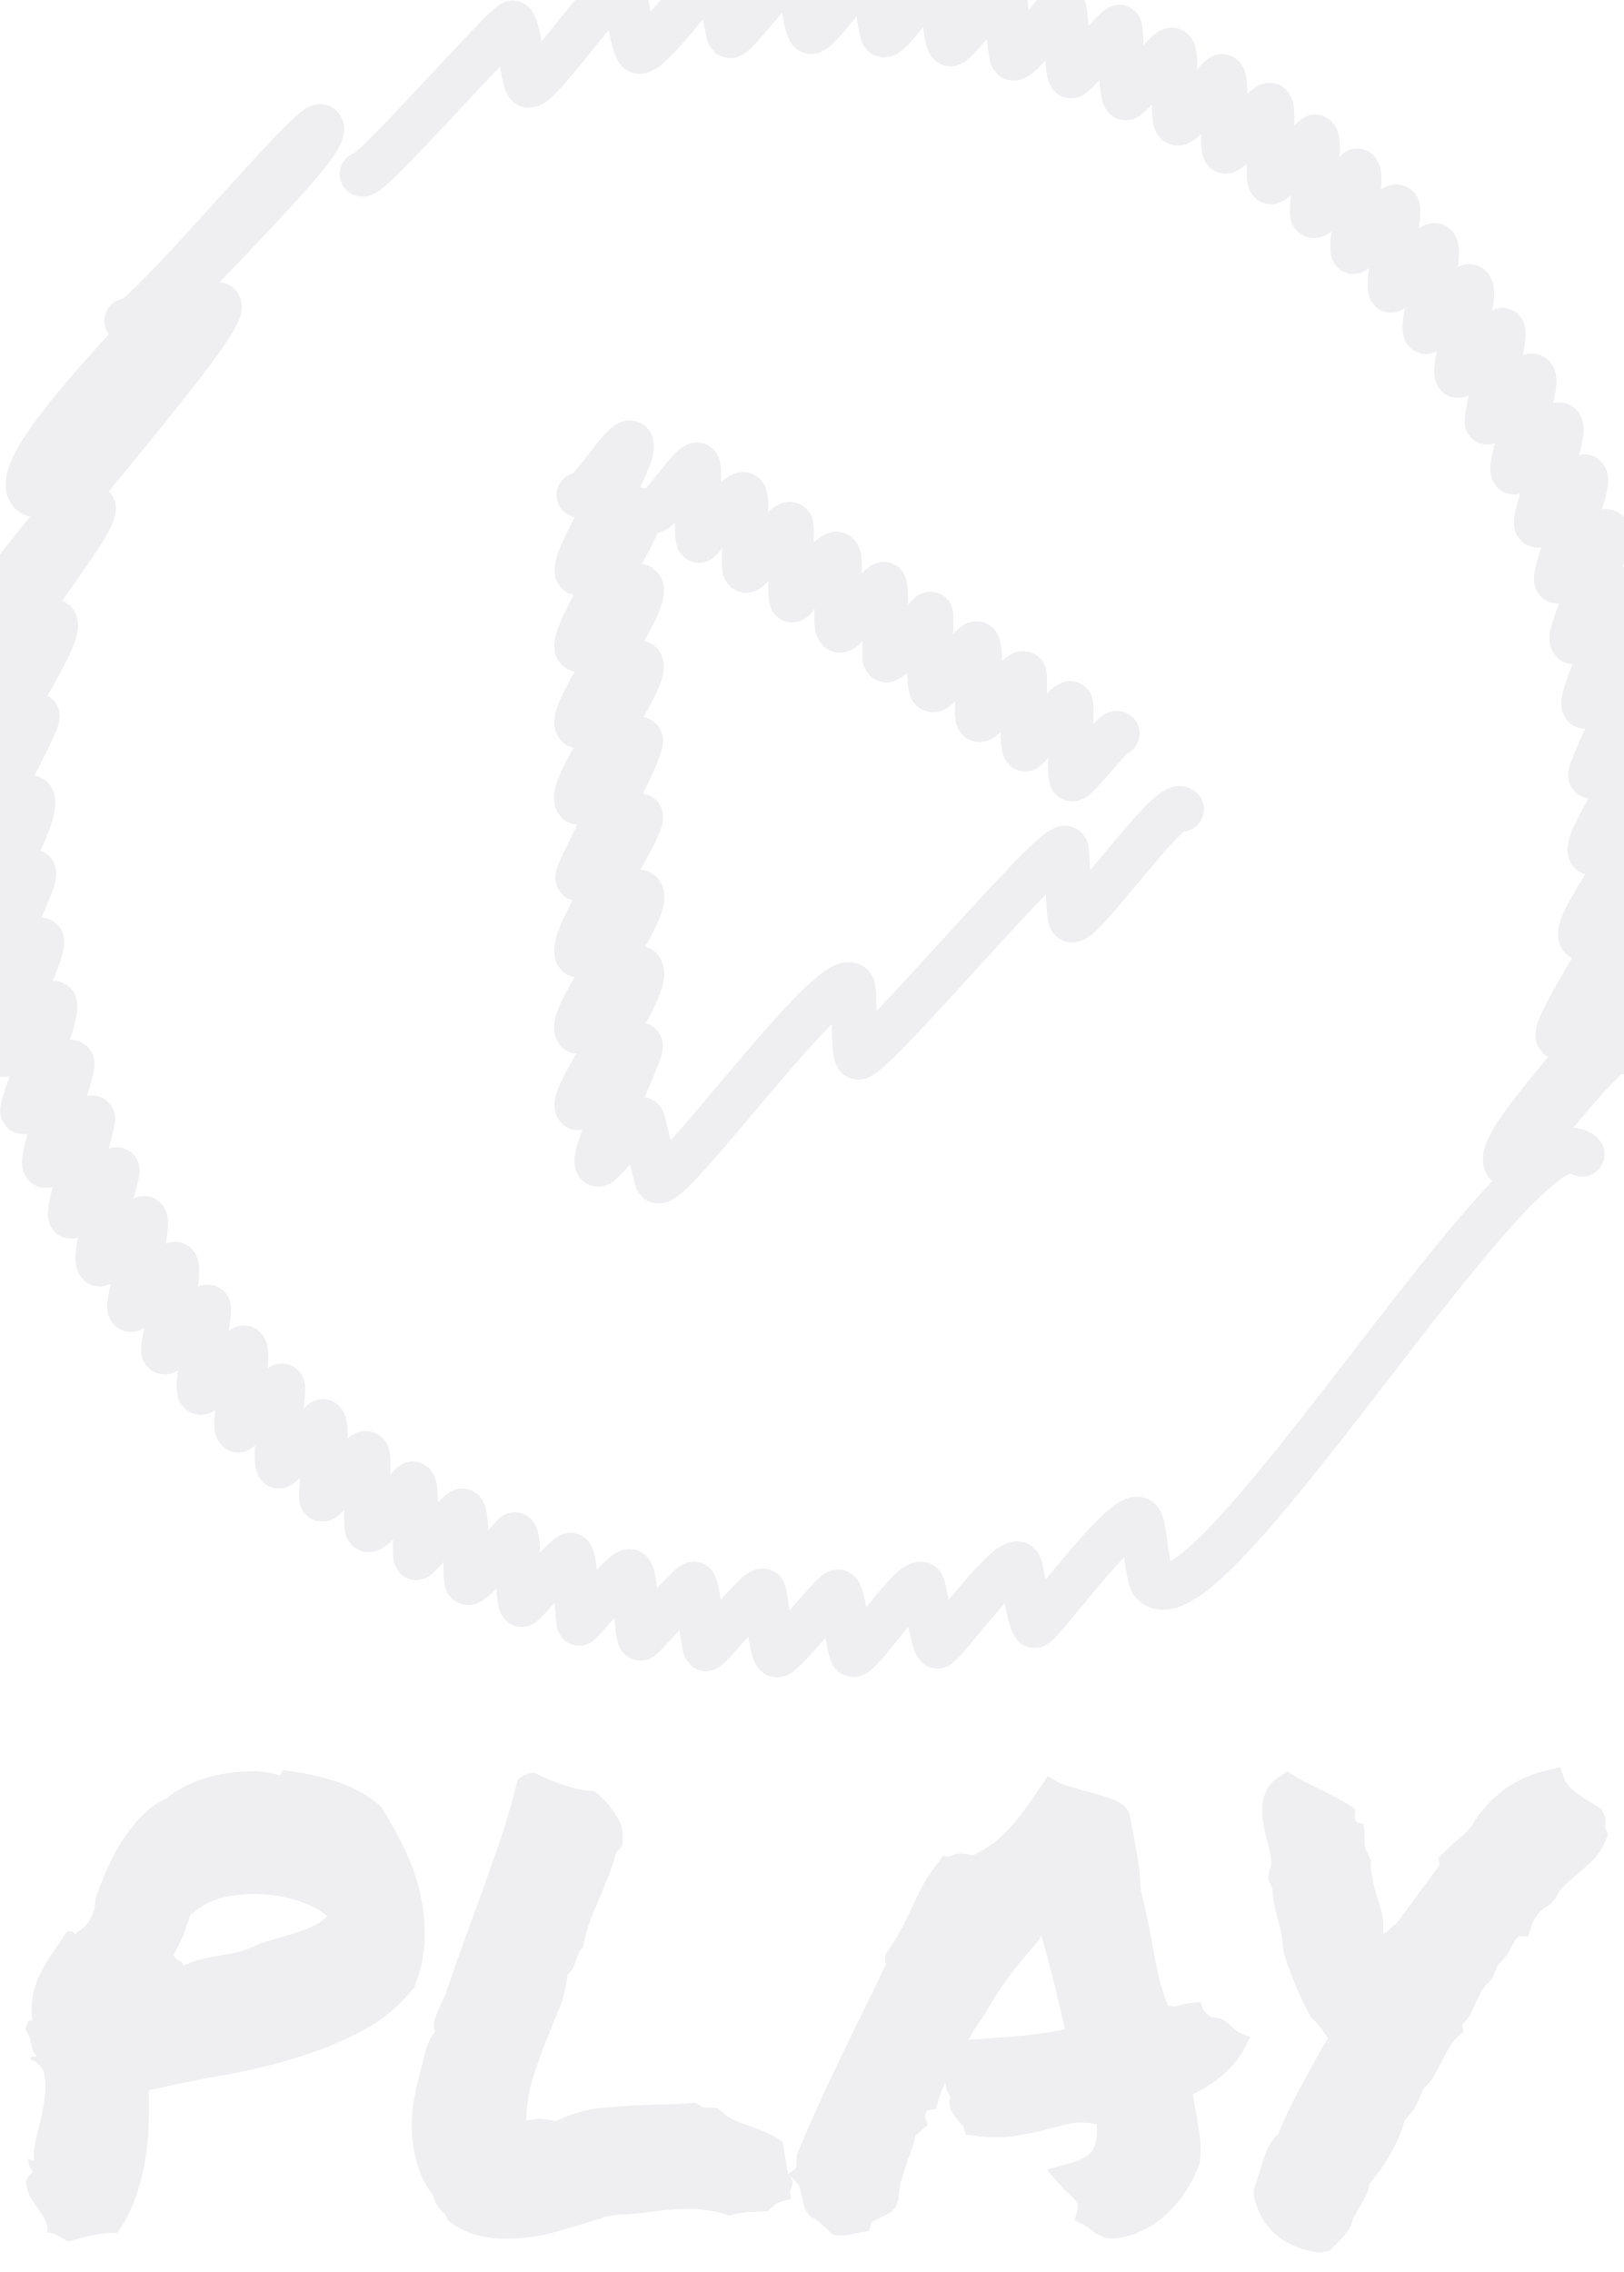
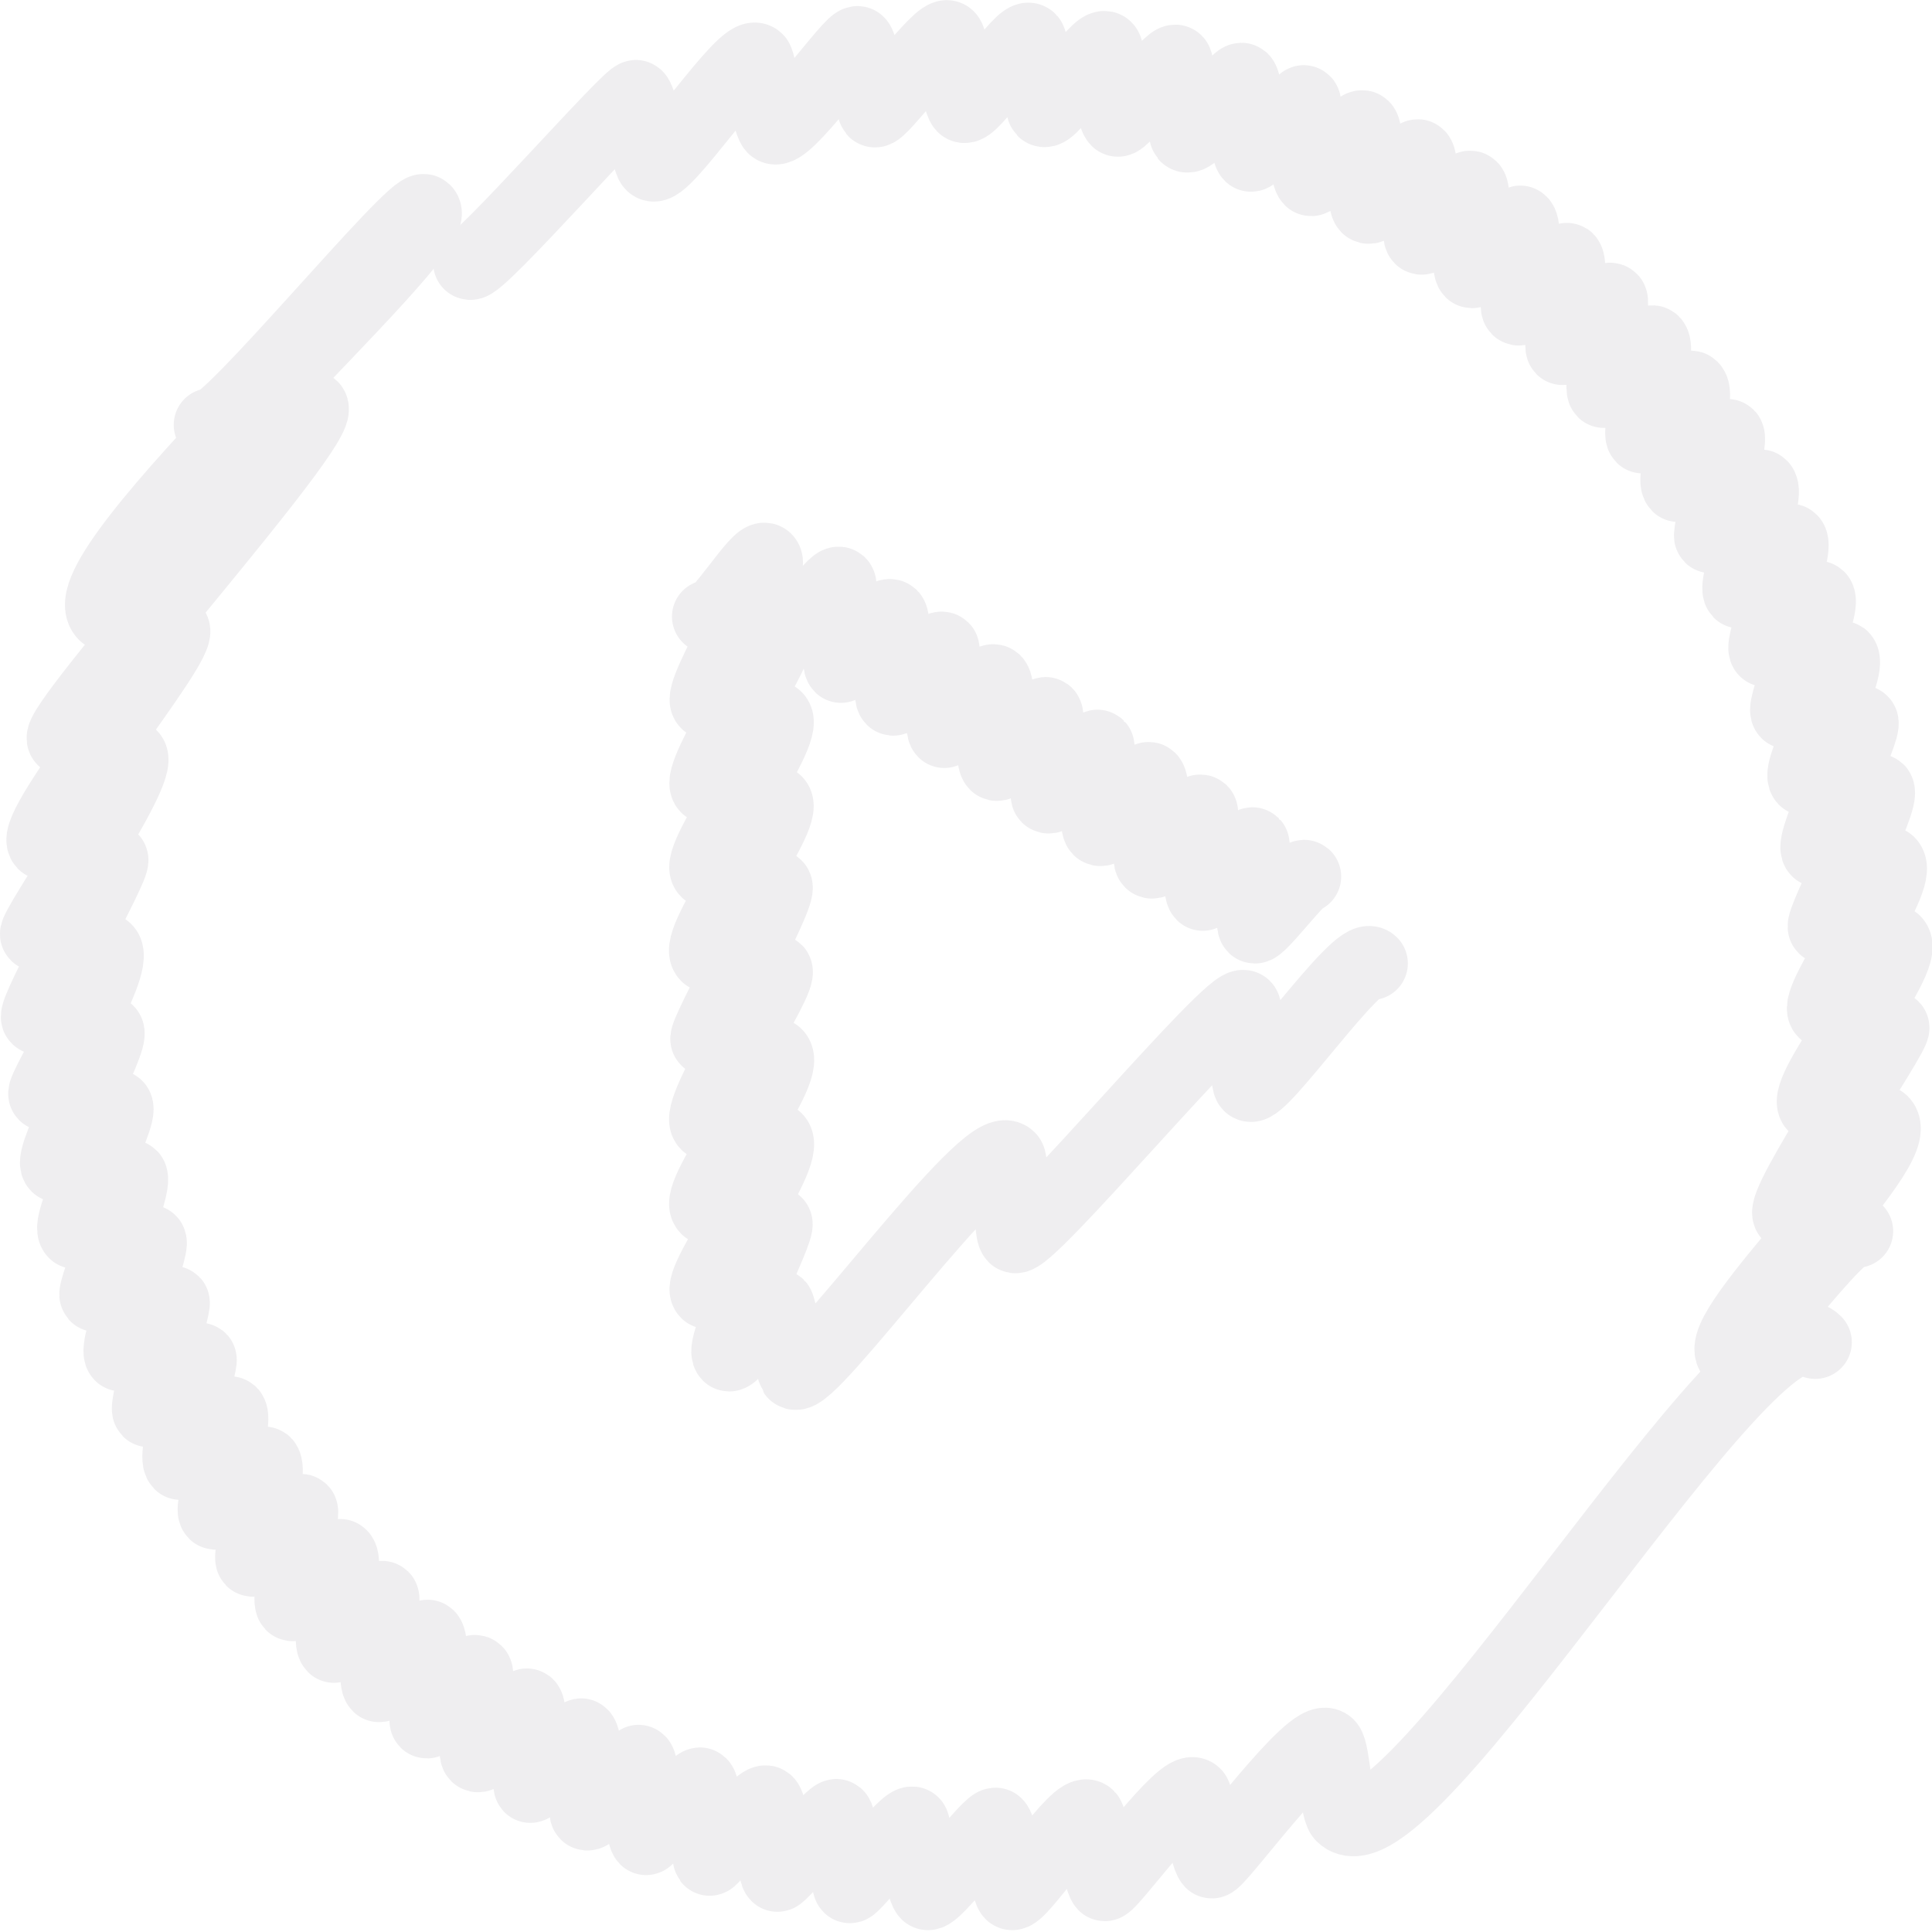
- <svg xmlns="http://www.w3.org/2000/svg" version="1.1" id="Layer_1" x="0px" y="0px" viewBox="-41 164.9 512 716.5" style="enable-background:new -41 164.9 512 716.5;" xml:space="preserve">
+ <svg xmlns="http://www.w3.org/2000/svg" version="1.1" id="Layer_1" x="0px" y="0px" viewBox="276.2 -261.3 373.8 373.8" style="enable-background:new 276.2 -261.3 373.8 373.8;" xml:space="preserve">
  <style type="text/css">
	.st0{fill:none;stroke:#EFEEF0;stroke-width:14.173;stroke-linecap:round;stroke-linejoin:round;}
- 	.st1{fill:#EFEEF0;}
</style>
  <g>
    <g>
      <g>
        <g>
          <g>
-             <path class="st0" d="M164.7,325.9c1.7,1.7,12.8-15.7,14.3-14.3c1,1-0.9,22.4,0.4,23.7c0.5,0.5,12.4-16.1,14.3-14.3       c1.5,1.5-0.9,22.4,0.4,23.7c1.3,1.3,12.5-16.1,14.3-14.3c0.6,0.6-0.7,22.7,0.4,23.7c0.5,0.5,12.6-16,14.3-14.3       c2,2-1.5,21.8,0.4,23.7c1.7,1.7,13.2-15.3,14.3-14.3c1.1,1.1-0.1,23.2,0.4,23.7c1.6,1.6,13.6-14.9,14.3-14.3       c0.5,0.5-1.1,22.2,0.4,23.7c1.8,1.8,12.8-15.8,14.3-14.3c1.9,1.9-0.9,22.4,0.4,23.7c1.7,1.7,12.7-15.8,14.3-14.3       c0.8,0.8-1.1,22.2,0.4,23.7c0.4,0.4,13.4-15.2,14.3-14.3c0.5,0.5-0.6,22.7,0.4,23.7c1.1,1.1,13.3-15.2,14.3-14.3" />
-             <path class="st0" d="M141.6,321c2.2,2.2,14.3-18.2,16.3-16.3c3,3-19.5,38-16.7,40.8c1.3,1.3,18.4-21,19.7-19.7       c2.6,2.6-23.1,40.4-19.7,43.8c2.1,2.1,17.9-21.6,19.7-19.7c4,4-23.3,40.2-19.7,43.8c2.1,2.1,18.7-20.8,19.7-19.7       c3.8,3.8-23.8,39.7-19.7,43.8c2.2,2.2,17.9-21.5,19.7-19.7c1.9,1.9-20.8,42.7-19.7,43.8c2.1,2.1,19.2-20.2,19.7-19.7       c2.2,2.2-23.5,40-19.7,43.8c1.9,1.9,19-20.5,19.7-19.7c4.6,4.6-23.7,39.8-19.7,43.8c1.4,1.4,17.9-21.5,19.7-19.7       c4.5,4.5-22.9,40.6-19.7,43.8c0.7,0.7,17.7-21.8,19.7-19.7c1.3,1.3-15.9,35-13.4,37.5c1.1,1.1,12.8-15.1,14-14       c0.5,0.5,4.4,18.8,4.8,19.2c3.8,3.8,55.1-67.8,61.4-61.4c1.2,1.2,0,20.7,1.7,22.4c2.9,2.9,62.5-68.8,65.7-65.7       c0.9,0.9,0.5,21.2,1.7,22.4c2.7,2.7,31.1-38.4,34.8-34.8" />
-             <path class="st0" d="M73.2,219.8c1.9,1.9,46.3-48.8,47.6-47.6c1.9,1.9,3.1,18,4.6,19.4c2.9,2.9,26.4-33.3,29.9-29.9       c0.9,0.9,3.2,17.4,4.9,19.2c2.9,2.9,22.7-25.6,24.1-24.1c1.3,1.3,4.2,18.7,4.8,19.3c1.4,1.4,18.9-23,21-21       c1.5,1.5,2.6,17.8,4.4,19.6c2,2,16.9-21.1,19-19c0.7,0.7,3.4,19.5,4,20.1c1.9,1.9,15.7-19.8,17.7-17.7       c1.4,1.4,1.5,18.7,3.4,20.6c1.2,1.2,15.4-18.1,16.7-16.7c0.7,0.7,2.3,20.4,3,21.1c2,2,14.7-17.2,15.9-15.9       c1.6,1.6,0.9,20.1,2.5,21.6c0.7,0.7,14.8-15.8,15.3-15.3c1,1,0,20.3,1.9,22.2c1.1,1.1,13.5-16.4,14.9-14.9       c1.7,1.7-0.5,20.9,1.3,22.8c1.8,1.8,13.4-15.6,14.5-14.5c1.7,1.7-0.6,22,0.7,23.4c1.5,1.5,12.8-15.8,14.3-14.3       c1.7,1.7-1.5,22.4,0.1,24c1,1,13.6-14.6,14.1-14.1c2.2,2.2-1.9,23.5-0.7,24.7c1.5,1.5,13.6-14.4,14-14       c1.8,1.8-2.4,24.4-1.3,25.4c0.5,0.5,12.2-15.7,13.9-13.9c0.9,0.9-3.2,25-2.1,26.1c0.7,0.7,12.6-15.3,14-14       c2.2,2.2-4.5,25.6-3,27c1.2,1.2,12.4-15.7,14-14c2.6,2.6-6,25.8-3.9,27.9c0.8,0.8,13.4-14.9,14.2-14.2       c1.3,1.3-5.6,28.2-4.9,28.9c0.6,0.6,12.8-16,14.4-14.4c2.5,2.5-8,28.1-6.1,30.1c1.2,1.2,13-16.4,14.7-14.7       c2.4,2.4-9,29.8-7.3,31.4c1.8,1.8,14.1-16.1,15.1-15.1c2.3,2.3-10.6,31-8.8,32.8c1.3,1.3,15.1-16.1,15.6-15.6       c3.1,3.1-13.1,32.1-10.6,34.7c0.4,0.4,14.2-18.3,16.3-16.3c1.7,1.7-14.9,34.4-12.6,36.7c1.1,1.1,16.7-17.6,17.2-17.2       c2.3,2.3-16.5,37.9-15.2,39.2c2,2,16.3-20.3,18.3-18.3c4.4,4.4-21.6,39.2-18.3,42.4c2.5,2.5,18.9-20.8,19.9-19.9       c4.7,4.7-26.9,42.7-22.8,46.8c1.7,1.7,20.6-24,22.3-22.3c1.2,1.2-32.5,50.7-29.6,53.6c2.6,2.6,23.9-28.9,26.4-26.4       c7.4,7.4-49.4,59.7-42.6,66.6c2.4,2.4,31.6-39.1,35.4-35.4" />
-             <path class="st0" d="M-1,266.1c3.4,3.4,58.6-63.9,61.2-61.2c6.3,6.3-103.6,103.2-91.4,115.4c7.6,7.6,56.1-62.4,59.2-59.2       c4.5,4.5-74.2,91.8-71,95c0.9,0.9,30.5-32.2,31.3-31.3c3.3,3.3-41.1,56.7-36.9,61c0.7,0.7,23.9-25.6,24.8-24.8       c3.9,3.9-28.1,49.8-26.9,51c2,2,18.7-24.2,21.4-21.4c1.3,1.3-22.7,43.8-21.2,45.3c2,2,17.5-21.3,19.4-19.4       c4.1,4.1-18.5,40.1-17.3,41.3c0.8,0.8,15.7-20.1,17.9-17.9c2,2-16.8,35.8-14.3,38.3c1.2,1.2,15.8-17.9,16.8-16.8       c2.2,2.2-14.8,33.2-11.9,36c0.9,0.9,14.9-17.2,16-16c2.1,2.1-11,32.9-9.9,34c1.2,1.2,13.7-17.1,15.4-15.4       c1.4,1.4-10.4,30.3-8.3,32.4c1.1,1.1,14.2-15.7,14.9-14.9c0.6,0.6-8.1,29.7-6.9,30.9c0.9,0.9,13.9-15.3,14.6-14.6       c0.7,0.7-8,27.3-5.6,29.7c1,1,13.2-15.4,14.3-14.3c2,2-6,27.2-4.5,28.6c1.2,1.2,13.5-14.8,14.2-14.2c2.2,2.2-4.7,26.5-3.6,27.6       c1.3,1.3,12.4-15.5,14-14c0.8,0.8-4.1,25.2-2.6,26.7c1.4,1.4,13.3-14.6,13.9-13.9c2.4,2.4-4,23.8-1.9,25.9       c0.3,0.3,13.2-14.7,13.9-13.9c0.9,0.9-2.9,23.4-1.1,25.2c0.7,0.7,13.6-14.5,14-14c2,2-1.2,23.6-0.4,24.4       c1.1,1.1,12.4-15.9,14.2-14.2c1.1,1.1-0.9,22.6,0.3,23.8c1.6,1.6,13.6-15,14.3-14.3c1.5,1.5,0.3,22.5,0.9,23.2       c0.4,0.4,14-15.4,14.7-14.7c1.9,1.9,0.4,21.4,1.5,22.5c1.4,1.4,14.6-15.4,15-15c1.6,1.6,0.5,20.4,2.1,22       c0.4,0.4,14.7-16.4,15.5-15.5c1.6,1.6,2.2,20.9,2.6,21.4c0.5,0.5,14.5-17.8,16.2-16.2c1.9,1.9,1.8,19.6,3.1,20.9       c0.6,0.6,16-17.9,17-17c1.3,1.3,2.8,19.5,3.7,20.3c0.8,0.8,16.6-19.6,18.1-18.1c0.7,0.7,2.3,18.2,4.1,20       c1.6,1.6,18.4-21,19.7-19.7c1.8,1.8,3,18.2,4.4,19.6c1.8,1.8,19.1-24.8,21.9-21.9c0.7,0.7,3.2,17.7,4.8,19.3       c1,1,22.5-28.8,25.7-25.7c1,1,3.1,17.3,4.9,19.2c1.2,1.2,29-37.4,33.2-33.2c1.7,1.7,2.3,17.9,4.2,19.9       c17.6,17.6,118.1-152.6,135.3-135.3" />
+             <path class="st0" d="M428.9-138.7c1.1,1.1,8.7-10.6,9.7-9.7c0.7,0.7-0.6,15.1,0.3,16c0.3,0.3,8.4-10.9,9.7-9.7       c1,1-0.6,15.1,0.3,16c0.9,0.9,8.5-10.9,9.7-9.7c0.4,0.4-0.5,15.4,0.3,16c0.3,0.3,8.5-10.8,9.7-9.7c1.4,1.4-1,14.7,0.3,16       c1.1,1.1,8.9-10.3,9.7-9.7c0.7,0.7-0.1,15.7,0.3,16c1.1,1.1,9.2-10.1,9.7-9.7c0.3,0.3-0.7,15,0.3,16c1.2,1.2,8.7-10.7,9.7-9.7       c1.3,1.3-0.6,15.1,0.3,16c1.1,1.1,8.6-10.7,9.7-9.7c0.5,0.5-0.7,15,0.3,16c0.3,0.3,9.1-10.3,9.7-9.7c0.3,0.3-0.4,15.4,0.3,16       c0.7,0.7,9-10.3,9.7-9.7" />
+             <path class="st0" d="M413.3-142c1.5,1.5,9.7-12.3,11-11c2,2-13.2,25.7-11.3,27.6c0.9,0.9,12.4-14.2,13.3-13.3       c1.8,1.8-15.6,27.3-13.3,29.6c1.4,1.4,12.1-14.6,13.3-13.3c2.7,2.7-15.8,27.2-13.3,29.6c1.4,1.4,12.6-14.1,13.3-13.3       c2.6,2.6-16.1,26.8-13.3,29.6c1.5,1.5,12.1-14.5,13.3-13.3c1.3,1.3-14.1,28.9-13.3,29.6c1.4,1.4,13-13.7,13.3-13.3       c1.5,1.5-15.9,27.1-13.3,29.6c1.3,1.3,12.8-13.9,13.3-13.3c3.1,3.1-16,26.9-13.3,29.6c0.9,0.9,12.1-14.5,13.3-13.3       c3,3-15.5,27.5-13.3,29.6c0.5,0.5,12-14.7,13.3-13.3c0.9,0.9-10.8,23.7-9.1,25.4c0.7,0.7,8.7-10.2,9.5-9.5       c0.3,0.3,3,12.7,3.2,13c2.6,2.6,37.3-45.9,41.5-41.5c0.8,0.8,0,14,1.1,15.1c2,2,42.3-46.5,44.4-44.4c0.6,0.6,0.3,14.3,1.1,15.1       c1.8,1.8,21-26,23.5-23.5" />
+             <path class="st0" d="M367.1-210.4c1.3,1.3,31.3-33,32.2-32.2c1.3,1.3,2.1,12.2,3.1,13.1c2,2,17.9-22.5,20.2-20.2       c0.6,0.6,2.2,11.8,3.3,13c2,2,15.4-17.3,16.3-16.3c0.9,0.9,2.8,12.6,3.2,13.1c0.9,0.9,12.8-15.6,14.2-14.2c1,1,1.8,12,3,13.3       c1.4,1.4,11.4-14.3,12.8-12.8c0.5,0.5,2.3,13.2,2.7,13.6c1.3,1.3,10.6-13.4,12-12c0.9,0.9,1,12.6,2.3,13.9       c0.8,0.8,10.4-12.2,11.3-11.3c0.5,0.5,1.6,13.8,2,14.3c1.4,1.4,9.9-11.6,10.8-10.8c1.1,1.1,0.6,13.6,1.7,14.6       c0.5,0.5,10-10.7,10.3-10.3c0.7,0.7,0,13.7,1.3,15c0.7,0.7,9.1-11.1,10.1-10.1c1.1,1.1-0.3,14.1,0.9,15.4       c1.2,1.2,9.1-10.6,9.8-9.8c1.1,1.1-0.4,14.9,0.5,15.8c1,1,8.7-10.7,9.7-9.7c1.1,1.1-1,15.1,0.1,16.2c0.7,0.7,9.2-9.9,9.5-9.5       c1.5,1.5-1.3,15.9-0.5,16.7c1,1,9.2-9.7,9.5-9.5c1.2,1.2-1.6,16.5-0.9,17.2c0.3,0.3,8.3-10.6,9.4-9.4       c0.6,0.6-2.2,16.9-1.4,17.7c0.5,0.5,8.5-10.3,9.5-9.5c1.5,1.5-3,17.3-2,18.3c0.8,0.8,8.4-10.6,9.5-9.5       c1.8,1.8-4.1,17.4-2.6,18.9c0.5,0.5,9.1-10.1,9.6-9.6c0.9,0.9-3.8,19.1-3.3,19.5c0.4,0.4,8.7-10.8,9.7-9.7       c1.7,1.7-5.4,19-4.1,20.4c0.8,0.8,8.8-11.1,9.9-9.9c1.6,1.6-6.1,20.2-4.9,21.2c1.2,1.2,9.5-10.9,10.2-10.2       c1.6,1.6-7.2,21-6,22.2c0.9,0.9,10.2-10.9,10.6-10.6c2.1,2.1-8.9,21.7-7.2,23.5c0.3,0.3,9.6-12.4,11-11       c1.1,1.1-10.1,23.3-8.5,24.8c0.7,0.7,11.3-11.9,11.6-11.6c1.6,1.6-11.2,25.6-10.3,26.5c1.4,1.4,11-13.7,12.4-12.4       c3,3-14.6,26.5-12.4,28.7c1.7,1.7,12.8-14.1,13.5-13.5c3.2,3.2-18.2,28.9-15.4,31.7c1.1,1.1,13.9-16.2,15.1-15.1       c0.8,0.8-22,34.3-20,36.2c1.8,1.8,16.2-19.5,17.9-17.9c5,5-33.4,40.4-28.8,45c1.6,1.6,21.4-26.4,23.9-23.9" />
+             <path class="st0" d="M316.9-179.1c2.3,2.3,39.6-43.2,41.4-41.4c4.3,4.3-70.1,69.8-61.8,78c5.1,5.1,37.9-42.2,40-40       c3,3-50.2,62.1-48,64.2c0.6,0.6,20.6-21.8,21.2-21.2c2.2,2.2-27.8,38.3-25,41.3c0.5,0.5,16.2-17.3,16.8-16.8       c2.6,2.6-19,33.7-18.2,34.5c1.4,1.4,12.6-16.4,14.5-14.5c0.9,0.9-15.4,29.6-14.3,30.6c1.4,1.4,11.8-14.4,13.1-13.1       c2.8,2.8-12.5,27.1-11.7,27.9c0.5,0.5,10.6-13.6,12.1-12.1c1.4,1.4-11.4,24.2-9.7,25.9c0.8,0.8,10.7-12.1,11.4-11.4       c1.5,1.5-10,22.5-8,24.3c0.6,0.6,10.1-11.6,10.8-10.8c1.4,1.4-7.4,22.2-6.7,23c0.8,0.8,9.3-11.6,10.4-10.4       c0.9,0.9-7,20.5-5.6,21.9c0.7,0.7,9.6-10.6,10.1-10.1c0.4,0.4-5.5,20.1-4.7,20.9c0.6,0.6,9.4-10.3,9.9-9.9       c0.5,0.5-5.4,18.5-3.8,20.1c0.7,0.7,8.9-10.4,9.7-9.7c1.4,1.4-4.1,18.4-3,19.3c0.8,0.8,9.1-10,9.6-9.6       c1.5,1.5-3.2,17.9-2.4,18.7c0.9,0.9,8.4-10.5,9.5-9.5c0.5,0.5-2.8,17-1.8,18.1c0.9,0.9,9-9.9,9.4-9.4       c1.6,1.6-2.7,16.1-1.3,17.5c0.2,0.2,8.9-9.9,9.4-9.4c0.6,0.6-2,15.8-0.7,17c0.5,0.5,9.2-9.8,9.5-9.5c1.4,1.4-0.8,16-0.3,16.5       c0.7,0.7,8.4-10.8,9.6-9.6c0.7,0.7-0.6,15.3,0.2,16.1c1.1,1.1,9.2-10.1,9.7-9.7c1,1,0.2,15.2,0.6,15.7       c0.3,0.3,9.5-10.4,9.9-9.9c1.3,1.3,0.3,14.5,1,15.2c0.9,0.9,9.9-10.4,10.1-10.1c1.1,1.1,0.3,13.8,1.4,14.9       c0.3,0.3,9.9-11.1,10.5-10.5c1.1,1.1,1.5,14.1,1.8,14.5c0.3,0.3,9.8-12,11-11c1.3,1.3,1.2,13.3,2.1,14.1       c0.4,0.4,10.8-12.1,11.5-11.5c0.9,0.9,1.9,13.2,2.5,13.7c0.5,0.5,11.2-13.3,12.2-12.2c0.5,0.5,1.6,12.3,2.8,13.5       c1.1,1.1,12.4-14.2,13.3-13.3c1.2,1.2,2,12.3,3,13.3c1.2,1.2,12.9-16.8,14.8-14.8c0.5,0.5,2.2,12,3.2,13.1       c0.7,0.7,15.2-19.5,17.4-17.4c0.7,0.7,2.1,11.7,3.3,13c0.8,0.8,19.6-25.3,22.5-22.5c1.1,1.1,1.6,12.1,2.8,13.5       c11.9,11.9,79.9-103.2,91.5-91.5" />
          </g>
        </g>
      </g>
    </g>
  </g>
-   <g>
-     <path class="st1" d="M-31.5,814.2c0.1-0.5,0.4-0.7,0.9-0.7c0.5,0.1,0.9,0,1.3-0.1c-1-1-1.7-2.4-1.9-4.2c-0.3-1.7-0.9-3.2-1.9-4.4   c0.3-0.6,0.5-1.3,0.7-1.9c0.2-0.6,0.7-0.9,1.6-0.8c-0.4-2.8-0.3-5.5,0.2-8c0.5-2.5,1.3-4.8,2.4-7c1.1-2.2,2.4-4.4,3.9-6.5   c1.5-2.1,2.9-4.3,4.4-6.5c1.2-0.3,1.9-0.2,2.1,0.3c0.3,0.5,0.7,0.4,1.4-0.3c2.1-1.4,3.5-3,4.3-4.8c0.8-1.7,1.2-3.7,1.2-5.7   c1.2-3.4,2.5-6.7,4-10c1.5-3.3,3.2-6.4,5.1-9.2c1.9-2.8,4-5.3,6.2-7.5c2.2-2.1,4.6-3.8,7.2-4.9c1.8-1.6,4.1-3,6.9-4.3   c2.8-1.3,5.8-2.3,8.9-3c3.2-0.7,6.4-1.1,9.8-1.2c3.4-0.1,6.5,0.3,9.3,1.1c0.6,0.3,1,0.1,1.2-0.5c0.1-0.6,0.5-0.9,1-0.9   c6.5,0.8,12.3,2.1,17.4,3.9c5.1,1.8,9.5,4.3,13.1,7.6c2.5,3.9,4.8,8.1,7,12.5c2.2,4.5,3.9,9.1,5.1,14c1.2,4.9,1.8,9.9,1.6,15   c-0.1,5.2-1.2,10.4-3.3,15.5c-4.5,5.7-10,10.3-16.5,13.7c-6.5,3.4-13.4,6.3-20.9,8.5c-7.4,2.3-15.1,4.1-23.1,5.5   c-8,1.4-15.7,3-23.2,4.7c0.1,3.5,0.1,7.2,0,11.2c-0.1,3.9-0.6,7.9-1.3,11.8c-0.7,3.9-1.7,7.8-3.1,11.5c-1.4,3.8-3.2,7.2-5.5,10.5   c-2.6-0.1-5.3,0.1-8.1,0.8c-2.8,0.6-5.3,1.3-7.5,1.9c-1-0.6-2-1.3-3-1.8c-1-0.6-2.2-0.9-3.6-1.1c0.4-1.6,0-3.2-1.1-4.9   c-1.1-1.7-2.2-3.3-3.3-4.9c-1.1-1.6-1.8-3.2-2.1-4.9c-0.3-1.6,0.4-3.1,2.2-4.4c-1-0.9-1.6-2.3-1.6-4.3c0.5,0.5,1.2,0.8,1.9,0.8   c-0.3-2.3,0-5.1,0.9-8.3c0.8-3.2,1.6-6.4,2.1-9.6c0.6-3.2,0.7-6.1,0.3-8.7C-27.2,817.3-28.7,815.4-31.5,814.2z M19,768.8   c-0.5,1.4-0.9,2.7-1.3,3.8c-0.3,1.1-0.7,2.1-1.1,3c-0.4,0.9-0.8,1.8-1.3,2.7c-0.5,0.9-0.9,1.9-1.5,3.1c0.3,0.8,0.8,1.4,1.6,1.7   s1.3,1,1.6,1.7c1.8-0.9,3.6-1.6,5.4-2c1.8-0.5,3.6-0.8,5.4-1.1c1.8-0.3,3.6-0.6,5.4-1c1.8-0.4,3.7-1,5.6-1.9c1.9-0.9,4-1.6,6.1-2.2   c2.1-0.6,4.2-1.2,6.3-1.8c2.1-0.6,4.1-1.4,6-2.2c1.9-0.8,3.6-2,5-3.4c-1.8-1.7-4.5-3.2-8.2-4.5c-3.6-1.3-7.5-2.1-11.7-2.4   c-4.2-0.3-8.4,0-12.6,0.9C25.8,764.1,22.1,766,19,768.8z" />
-     <path class="st1" d="M98,861.8c-0.5-0.5-1-1.1-1.4-1.8c-0.4-0.7-0.7-1.6-1-2.8c-1.8-2.2-3.2-4.7-4.3-7.6c-1-2.8-1.7-5.8-2.1-8.8   c-0.4-3-0.5-6.1-0.2-9.2c0.3-3.1,0.7-6,1.4-8.7c0.4-1.3,0.7-2.7,1-4.1c0.6-2.5,1.3-4.9,1.9-7.3c0.6-2.4,1.6-4.4,2.9-5.9   c-0.5-1.4-0.5-3,0.2-4.7c0.6-1.7,1.3-3.2,1.9-4.7c0.3-0.4,0.5-0.7,0.6-1.1c0.1-0.3,0.3-0.6,0.4-0.9c1.6-4.5,3.1-8.9,4.6-13.1   c1.5-4.2,2.9-8.2,4.4-12.1c2.6-7.1,5.1-14.1,7.5-21c2.4-6.9,4.6-14.2,6.5-21.9c1-0.8,1.9-1.3,2.7-1.6c0.3-0.1,0.6-0.3,1-0.4   c0.4-0.1,0.8-0.2,1.4-0.2c2.7,1.4,5.9,2.8,9.6,4c3.7,1.2,6.8,1.8,9.4,1.8l3.3,2.9c1.7,1.9,3.1,4,4.4,6.1c1.2,2.1,1.6,4.9,1.1,8.2   c-0.8,1.2-1.4,1.9-1.9,2.1c-0.8,3-1.6,5.6-2.5,7.9c-0.9,2.3-1.8,4.4-2.7,6.5c-1,2.3-2,4.7-2.9,7c-0.9,2.3-1.7,5.2-2.3,8.5   c-0.8,0.9-1.3,1.7-1.5,2.3c-0.2,0.6-0.4,1.3-0.7,1.9c-0.3,0.8-0.6,1.6-1,2.4c-0.4,0.8-1,1.6-1.7,2.2c-0.5,4-1.3,7.3-2.3,9.8   c-1,2.5-2.1,5-3.1,7.5c-1.8,4.5-3.5,9-5,13.5c-1.6,4.5-2.5,9.5-2.7,15.2c1.6-0.4,3-0.6,4.3-0.6c1.7,0,3.3,0.3,4.9,0.8   c4.7-2.3,9.7-3.8,15.2-4.3c5.5-0.5,11-0.8,16.4-1c4.5,0,8.7-0.2,12.6-0.6c1.3,0.9,2.1,1.4,2.5,1.5c0.4,0.1,1,0.1,1.9,0.1   c0.4,0,0.8,0,1.2,0s0.9,0.1,1.6,0.2c1.8,1.8,3.6,3.1,5.2,3.8c1.7,0.7,3.5,1.4,5.4,2c1.7,0.6,3.3,1.3,4.9,2c1.6,0.7,3.2,1.6,4.8,2.8   l1.7,9.9c1,1.4,1.5,2.4,1.4,2.9c0,1-0.3,1.9-0.8,2.7l0.4,2.5c-2.5,0.5-4.1,1.1-4.9,1.6c-0.8,0.6-1.6,1.3-2.5,2.2   c-1.4,0.1-2.8,0.2-4.1,0.2c-2.6,0-5.2,0.4-8,1.2c-3.9-1.4-8.2-2.1-12.8-2.1c-1.8,0-3.7,0.1-5.5,0.2c-1.9,0.1-3.7,0.3-5.5,0.6   c-1.9,0.3-3.9,0.5-5.8,0.7s-3.9,0.3-5.8,0.3c-1.6,0.3-2.7,0.5-3.3,0.6c-0.6,0.1-1.3,0.3-1.9,0.6c-4.4,1.4-9.2,2.8-14.3,4.3   c-5.1,1.4-10.3,2.1-15.4,2.1c-7.6,0-13.8-1.9-18.4-5.8c-0.5-1.2-0.9-1.9-1.2-2.3C98.5,862.7,98.2,862.3,98,861.8z" />
-     <path class="st1" d="M207.6,850.5l2.5-1.9l0.2-4.1c3.2-7.9,6.6-15.5,10-22.7c3.4-7.2,7-14.7,10.8-22.3c1.2-2.5,2.4-4.9,3.6-7.4   c1.2-2.5,2.4-5,3.6-7.6c-0.1-0.5-0.2-1.1-0.2-1.6c0-0.6,0.1-1.3,0.4-2c1.8-2.6,3.3-4.9,4.4-7s2.2-4.2,3.2-6.4   c1.2-2.6,2.4-5.2,3.8-7.8c1.4-2.6,3.1-5.1,5.1-7.6l1.4-1.9l2.1,0.2c0.5-0.3,1.1-0.5,1.6-0.7c0.6-0.2,1.3-0.3,2.2-0.3l3.5,0.6   c4.3-1.9,8.1-4.8,11.4-8.4s6.6-8.1,10-13.3l2.3-3.3l3.1,1.9c0.6,0.4,1.7,0.8,3.1,1.2c1.4,0.4,2.9,0.8,4.5,1.4   c2.7,0.6,5.4,1.4,8,2.2c2.6,0.8,4.6,2,6,3.4l1,1.7c0.3,1.4,0.5,2.7,0.7,3.9s0.4,2.3,0.7,3.5c0.5,2.7,1,5.4,1.4,8.1   c0.4,2.7,0.6,5.6,0.8,8.8c0.6,2.6,1.3,5.2,1.8,7.9c0.6,2.7,1.1,5.3,1.6,7.9c0.6,3.8,1.4,7.3,2.1,10.8c0.8,3.4,1.8,6.7,3.1,9.8   c1.3,0,2.1,0.1,2.3,0.2c1.6-0.6,3.4-1,5.4-1.2l2.5-0.2l0.8,2.3c0.3,0.4,0.6,0.8,1,1.2c0.4,0.4,0.8,0.8,1.4,1.2   c2.1,0.1,3.6,0.6,4.6,1.3c1,0.7,1.8,1.4,2.4,2c0.3,0.3,0.6,0.6,1,0.9c0.4,0.3,0.7,0.6,1,0.7l3.5,1.4l-1.9,3.7   c-1.4,2.7-3.6,5.4-6.5,8s-6.2,4.7-9.8,6.4c0.3,0.9,0.4,1.7,0.5,2.5c0.1,0.8,0.2,1.7,0.5,2.7c0.5,2.6,0.9,5.3,1.3,8.1   c0.3,2.8,0.3,5.7-0.1,8.6c-1.3,3.4-2.8,6.4-4.6,9c-1.7,2.7-3.8,5-6.2,7.2s-5.1,3.9-8.1,5.2c-3,1.4-6.1,2.1-9.3,2.2   c-1.8-0.4-3.1-0.8-4-1.4c-0.8-0.5-1.6-1-2.2-1.6c-1-0.8-1.9-1.3-2.5-1.6l-2.5-1.2l0.8-2.9c0.4-1,0.4-1.9-0.1-2.7   c-0.5-0.8-1.4-1.8-2.8-3.1c-0.5-0.4-1-0.8-1.4-1.3c-0.4-0.5-0.8-0.9-1.4-1.5l-3.9-4.5l6.4-1.7c3.9-1,6.5-2.4,7.8-4   c1.3-1.6,1.8-4.5,1.6-8.6c-3.2-0.6-5.9-0.7-8-0.3c-2.1,0.5-4.1,0.9-6.2,1.5c-3,0.8-5.9,1.5-8.7,2c-2.8,0.6-6,0.9-9.3,0.9   c-2.2,0-4.5-0.2-7-0.6l-2.1-0.2l-0.6-2.1c0-0.3-0.2-0.5-0.5-0.9c-0.3-0.3-0.6-0.6-0.9-0.9c-0.6-0.8-1.4-1.8-2.3-3.1   c-0.9-1.3-1.1-2.9-0.6-4.9c-0.9-1.4-1.4-2.9-1.6-4.5c-0.5,1-0.9,2-1.3,3s-0.6,1.9-0.9,2.8l-0.8,2.5l-2.5,0.4   c-0.3,0.3-0.5,0.6-0.7,1.2c-0.2,0.5-0.2,0.9-0.1,1.2l0.8,2.1l-1.9,1.7c-0.3,0.4-0.6,0.7-1,1c-0.4,0.3-0.7,0.5-1,0.8   c-0.3,1.4-0.6,2.8-1.1,4.1c-0.5,1.3-0.9,2.6-1.5,3.9c-0.6,2.1-1.3,4.1-1.8,6c-0.6,1.9-0.9,3.9-0.9,5.8l-0.8,2.5   c-0.6,1-1.5,1.8-2.4,2.3c-1,0.5-1.9,1-2.8,1.4c-1.3,0.5-2.2,1-2.7,1.6l-0.6,2.5l-2.9,0.4c-1.7,0.4-2.9,0.6-3.6,0.8   c-0.7,0.1-1.5,0.2-2.4,0.2l-2.5-0.2c-1.6-1.6-2.8-2.7-3.8-3.6s-2.1-1.6-3.4-2.2l-1.2-1.6c-0.5-1-0.8-2-1-2.8   c-0.1-0.8-0.3-1.7-0.6-2.6c-0.3-1.7-0.6-2.8-1.2-3.5L207.6,850.5z M269.6,800c-1.8,2.6-3.6,5.3-5.2,8.2c0.9-0.1,1.8-0.2,2.6-0.2   c0.8,0,1.7-0.1,2.6-0.2c4.5-0.3,8.7-0.6,12.6-1c3.9-0.4,8.1-1,12.6-1.9c-1-4.8-2.2-9.7-3.4-14.7c-1.2-5-2.6-10-4-15l-1,1.9   c-3.2,3.5-6.3,7.2-9.3,11.3c-3,4-5.4,7.8-7.4,11.5L269.6,800z" />
-     <path class="st1" d="M375.1,875.3c-11.4-1.6-18.3-7.6-20.8-18l0.2-2.1c0.5-1.6,1.1-3.3,1.7-5.2c0.6-2.2,1.4-4.4,2.1-6.5   c0.8-2.1,2.1-4,3.9-5.7c0.4-1.2,1.1-2.9,2.2-5.3c1.1-2.4,2.9-6,5.5-10.8c2.1-3.8,3.7-6.7,4.9-8.9c1.2-2.2,2.2-3.9,3-5   c-1.3-2.3-3.1-4.6-5.4-6.8c-2.1-3.9-3.9-7.6-5.3-11.2c-1.5-3.6-2.6-6.8-3.4-9.6c-0.1-3.1-0.6-6.3-1.6-9.5c-0.4-1.7-0.8-3.4-1.2-5   c-0.4-1.7-0.6-3.4-0.6-5.2c-0.5-0.9-1-2.1-1.4-3.5l0.4-2.3c0.6-1,0.8-2.4,0.5-4.2c-0.3-1.7-0.7-3.5-1.3-5.3   c-0.4-1.7-0.7-3.5-1.1-5.3c-0.3-1.9-0.4-3.7-0.3-5.5c0.1-1.8,0.6-3.6,1.5-5.2c0.8-1.7,2.3-3.1,4.4-4.3l1.9-1.4l1.9,1.2   c1.4,0.9,2.8,1.7,4.1,2.3c1.3,0.7,2.6,1.3,3.9,1.9c1.6,0.8,3.1,1.6,4.7,2.4c1.6,0.8,3.2,1.8,5,2.8l1.9,1.4l-0.2,2.1   c0,0.3,0.1,0.6,0.2,1c0.1,0.4,0.3,0.7,0.6,1l2.1,0.6l0.2,2.7v2.3c0,1.2,0.1,2,0.2,2.4c0.1,0.5,0.4,0.9,0.8,1.5l1,2.5   c0,2.3,0.2,4.4,0.6,6.2c0.4,1.8,0.8,3.6,1.4,5.4c0.6,1.8,1.2,3.7,1.6,5.5c0.4,1.9,0.5,3.9,0.2,6.1c0.8-0.4,1.6-1,2.3-1.7   c0.3-0.3,0.5-0.5,0.9-0.8c0.3-0.3,0.7-0.5,1.1-0.8l13.6-18.4l-0.4-2.3l4.9-4.7c1.3-1,2.5-2.1,3.7-3.2c1.2-1.1,2.1-2.4,2.9-3.8   l1.2-1.7c5.8-7.8,13.3-12.5,22.5-14.4l3.3-0.8l1,3.1c0.6,1.8,1.9,3.4,3.8,4.8c1.9,1.4,3.9,2.7,6.1,4l2.1,1.4   c0.8,1.6,1.2,2.7,1.2,3.5s-0.1,1.4-0.2,1.9l1,2.5c-1.4,3.8-3,6.4-4.7,8.1c-1.7,1.6-3.4,3.1-5.2,4.6c-1.4,1.2-2.7,2.3-3.9,3.5   c-1.2,1.2-2.1,2.5-2.7,3.9l-1.6,1.9c-3.2,1.7-5.3,4.1-6.2,7.4l-0.8,2.7h-2.9c-0.1,0-0.5,0.3-1,0.9c-0.5,0.6-1.3,2-2.3,4.2   c-1.2,1.6-2,2.6-2.4,3c-0.5,0.5-0.8,0.8-1.1,1.1c-0.3,0.6-0.5,1.2-0.7,1.7c-0.2,0.5-0.4,1.2-0.7,1.9l-1.2,1.6c-1.2,1-2,2-2.5,3   c-0.5,1-1.1,2.1-1.7,3.4c-0.5,1.2-1.1,2.4-1.7,3.6c-0.6,1.2-1.6,2.4-2.7,3.6l0.4,2.1l-1.6,1.4c-1,0.9-1.9,2-2.7,3.4   c-0.8,1.4-1.6,2.8-2.3,4.2c-0.8,1.6-1.6,3.1-2.5,4.7c-0.9,1.6-2.1,3-3.5,4.3c-0.9,2.3-1.7,4.1-2.4,5.4c-0.7,1.3-1.9,2.8-3.6,4.7   c-1.6,6.2-5.2,12.9-11.1,20c-0.1,1.4-0.6,2.8-1.3,4.2c-0.7,1.4-1.5,2.6-2.2,3.8c-0.3,0.5-0.6,1.1-0.9,1.6c-0.3,0.6-0.6,1-0.7,1.3   l-0.6,2.1c-0.8,1.4-1.6,2.6-2.4,3.5s-1.6,1.7-2.4,2.5c-0.4,0.3-0.7,0.6-1.1,1c-0.3,0.4-0.6,0.7-0.9,1L375.1,875.3z" />
-   </g>
</svg>
